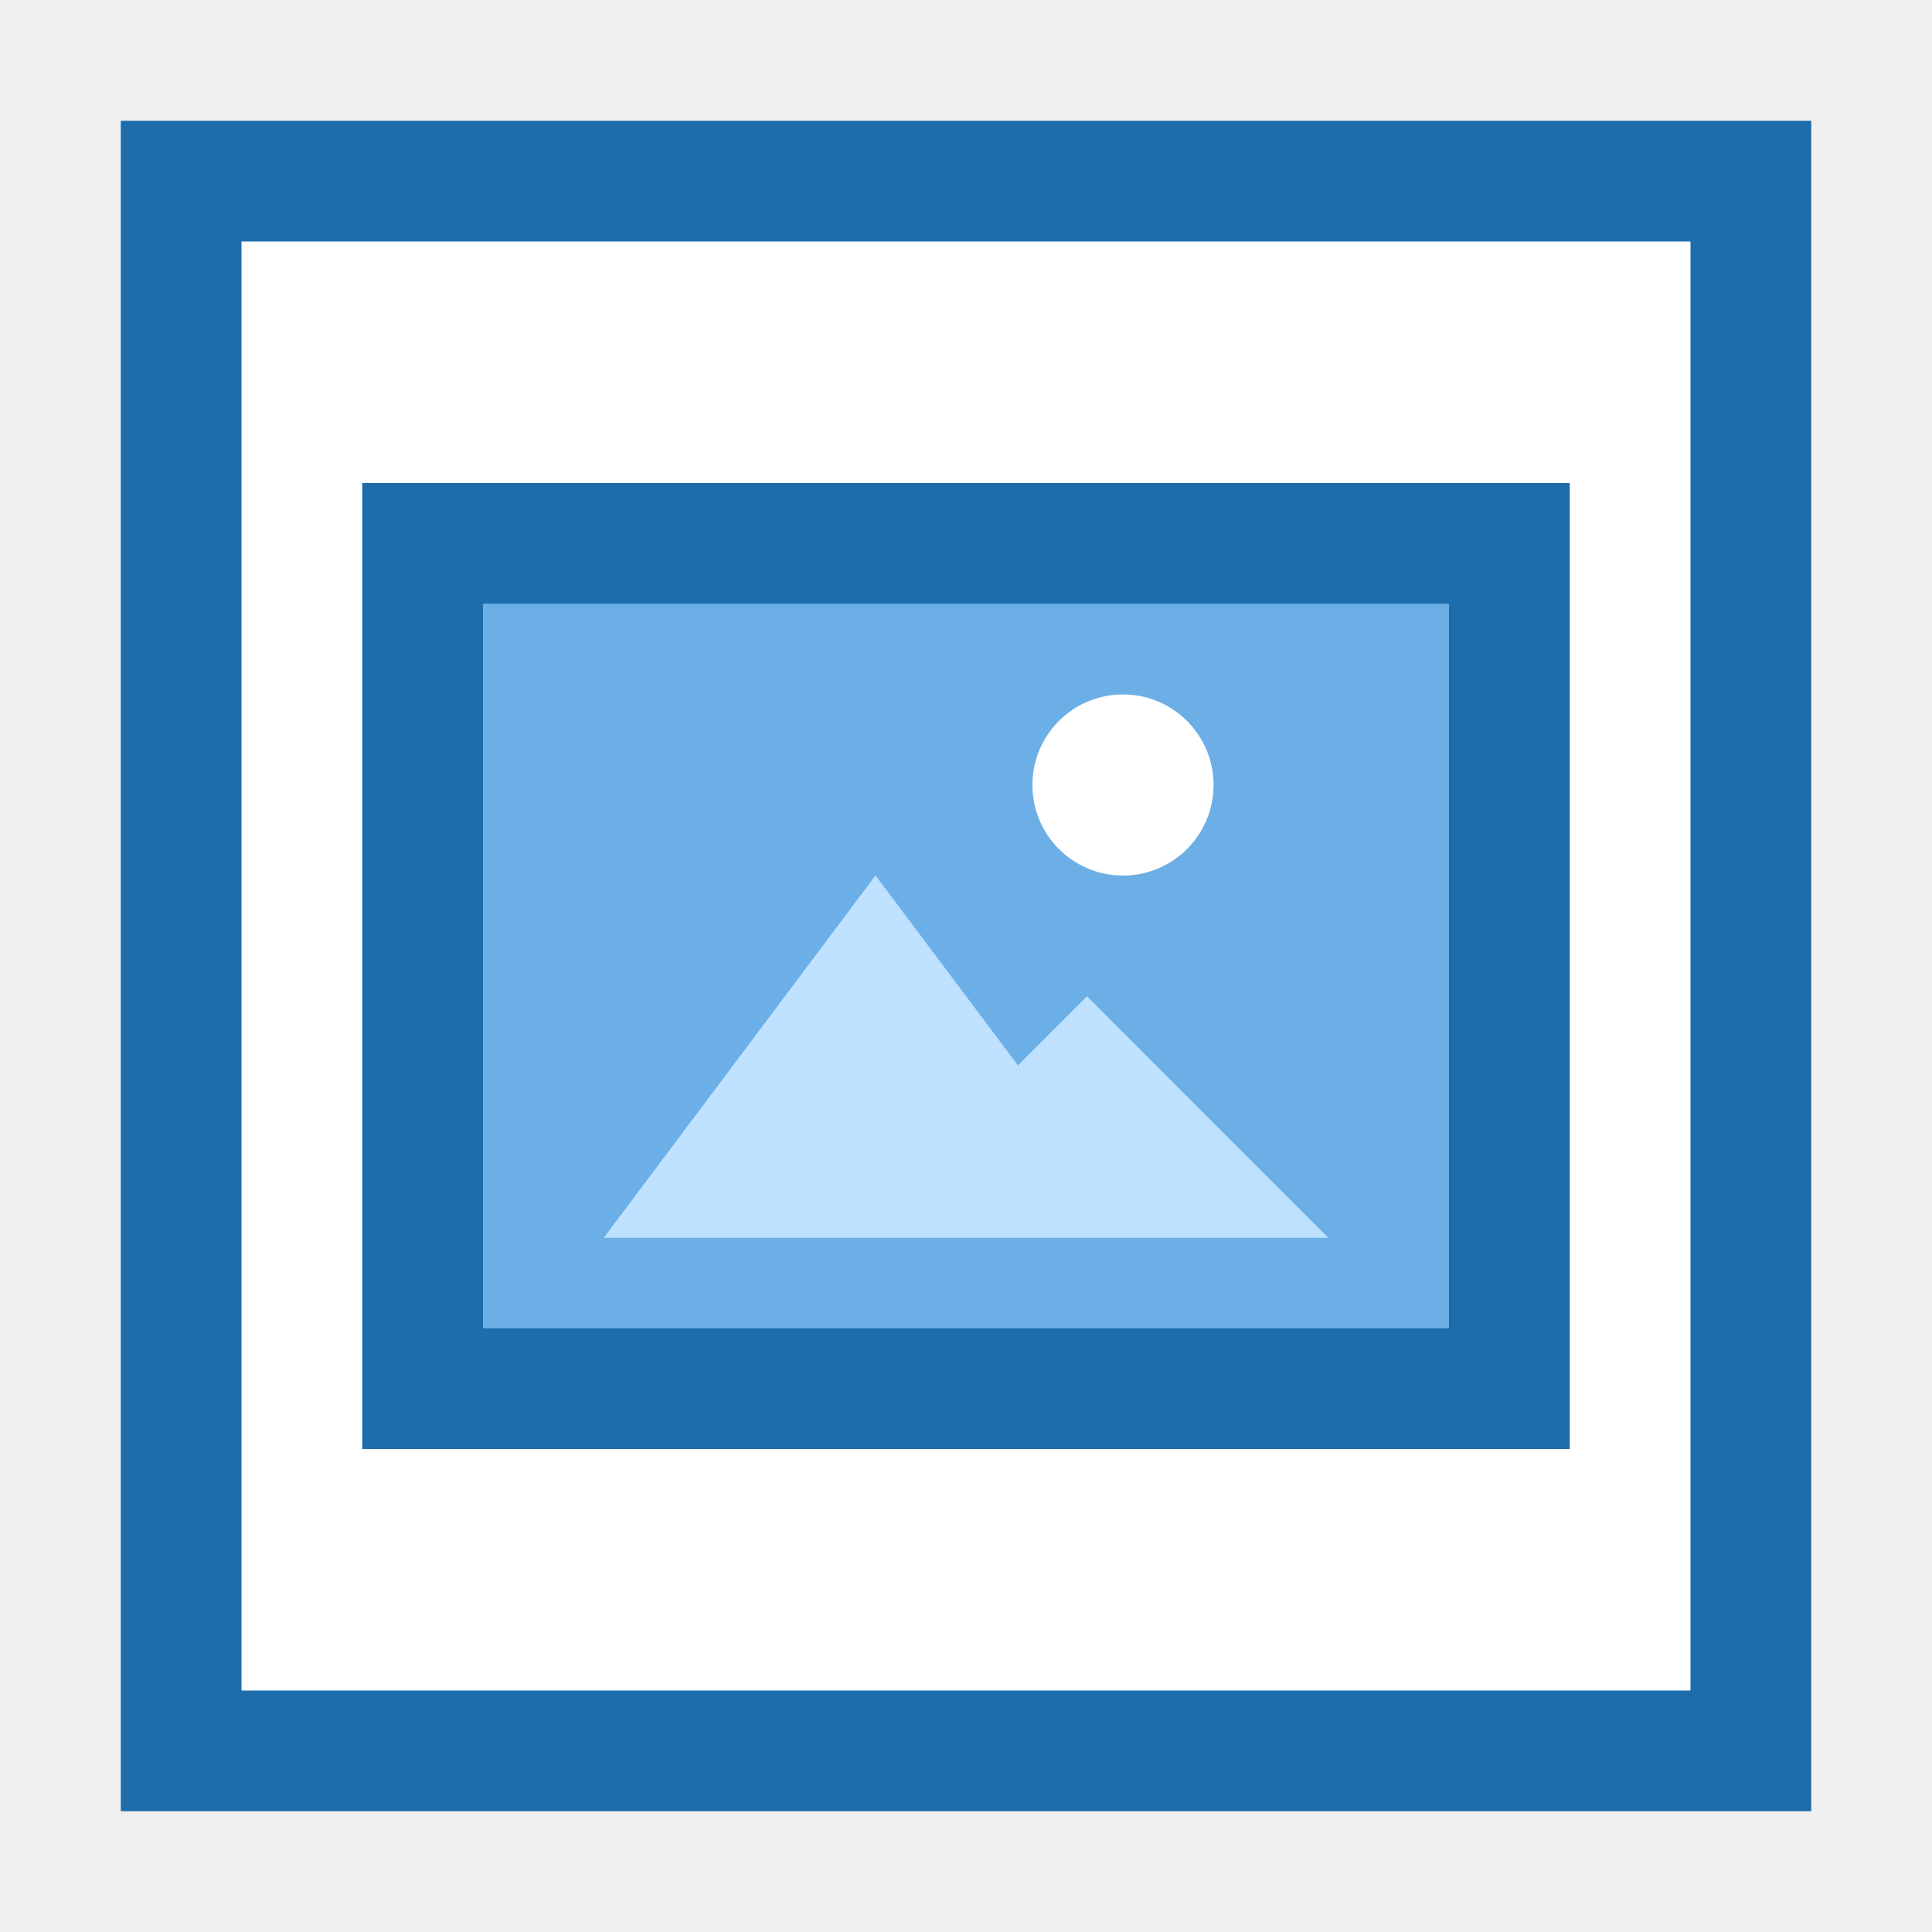
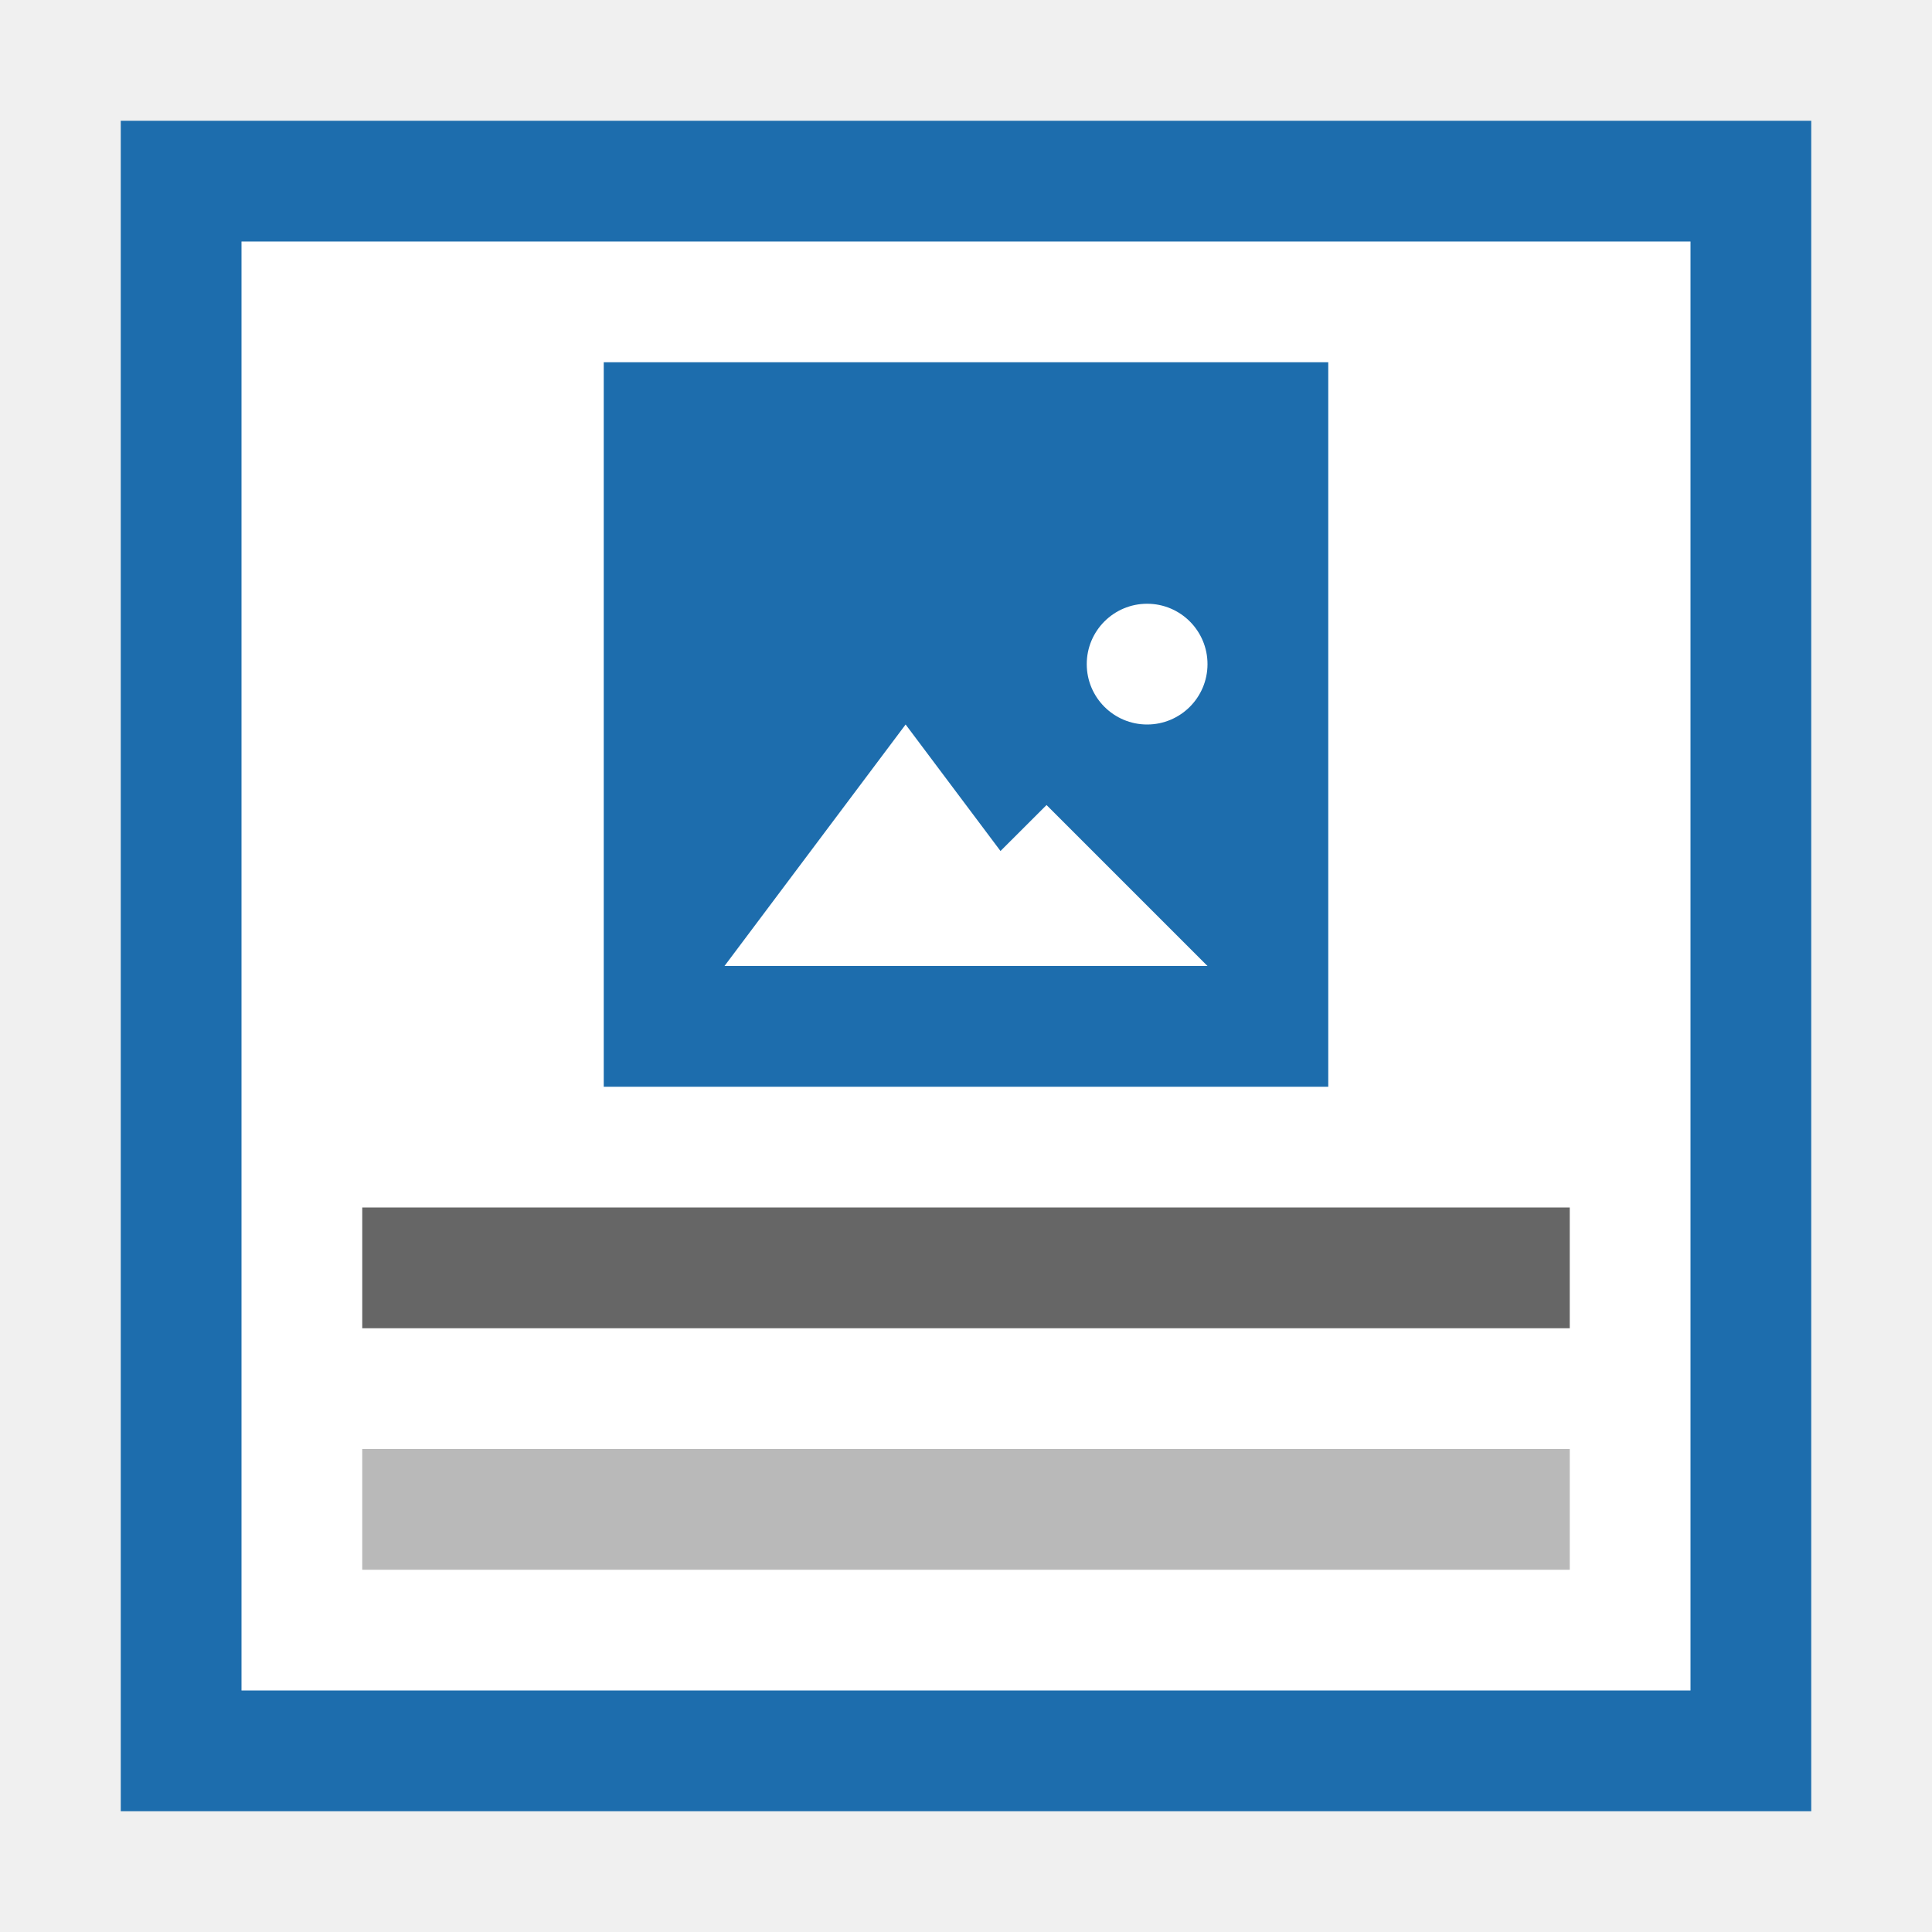
<svg xmlns="http://www.w3.org/2000/svg" xml:space="preserve" viewBox="0 0 16 16">
-   <path fill="#FFF" d="M1 1h14v14H1V1z" />
-   <path fill="#1D6DAD" d="M1 1v14h14V1H1zm1 1h12v12H2V2z" />
-   <path fill="#1D6DAD" d="M3 4h10v8H3z" />
-   <path fill="#6CAFE6" d="M4 5h8v6H4z" />
-   <path fill="#BEE1FF" d="m7.25 7.251-1.125 1.5L5 10.251h6.001l-1-1-.999-1-.572.572-.053-.071-1.125-1.5-.002-.001z" />
-   <circle cx="9.3" cy="6.501" r=".75" fill="#ffffff" />
+   <path fill="#FFF" d="M1 1h14v14H1z" />
+   <path fill="#1D6DAD" d="M14 2v12H2V2h12m1-1H1v14h14V1z" />
+   <g>
+     <path fill="#1D6DAD" d="M5 3h6v6H5V3z" />
+     <path fill="#FFF" d="M9 8H6l.75-1 .75-1 .75 1L9 8z" />
+     <path fill="#FFF" d="M10 8H7.333L8 7.333l.667-.666.666.666L10 8z" />
+     <circle cx="9.5" cy="5.5" r=".5" fill="#FFF" />
+   </g>
+   <g>
+     <path fill="#B9B9B9" d="M3 12h10v1H3z" />
+     <path fill="#666" d="M3 10h10v1H3z" />
+   </g>
</svg>
